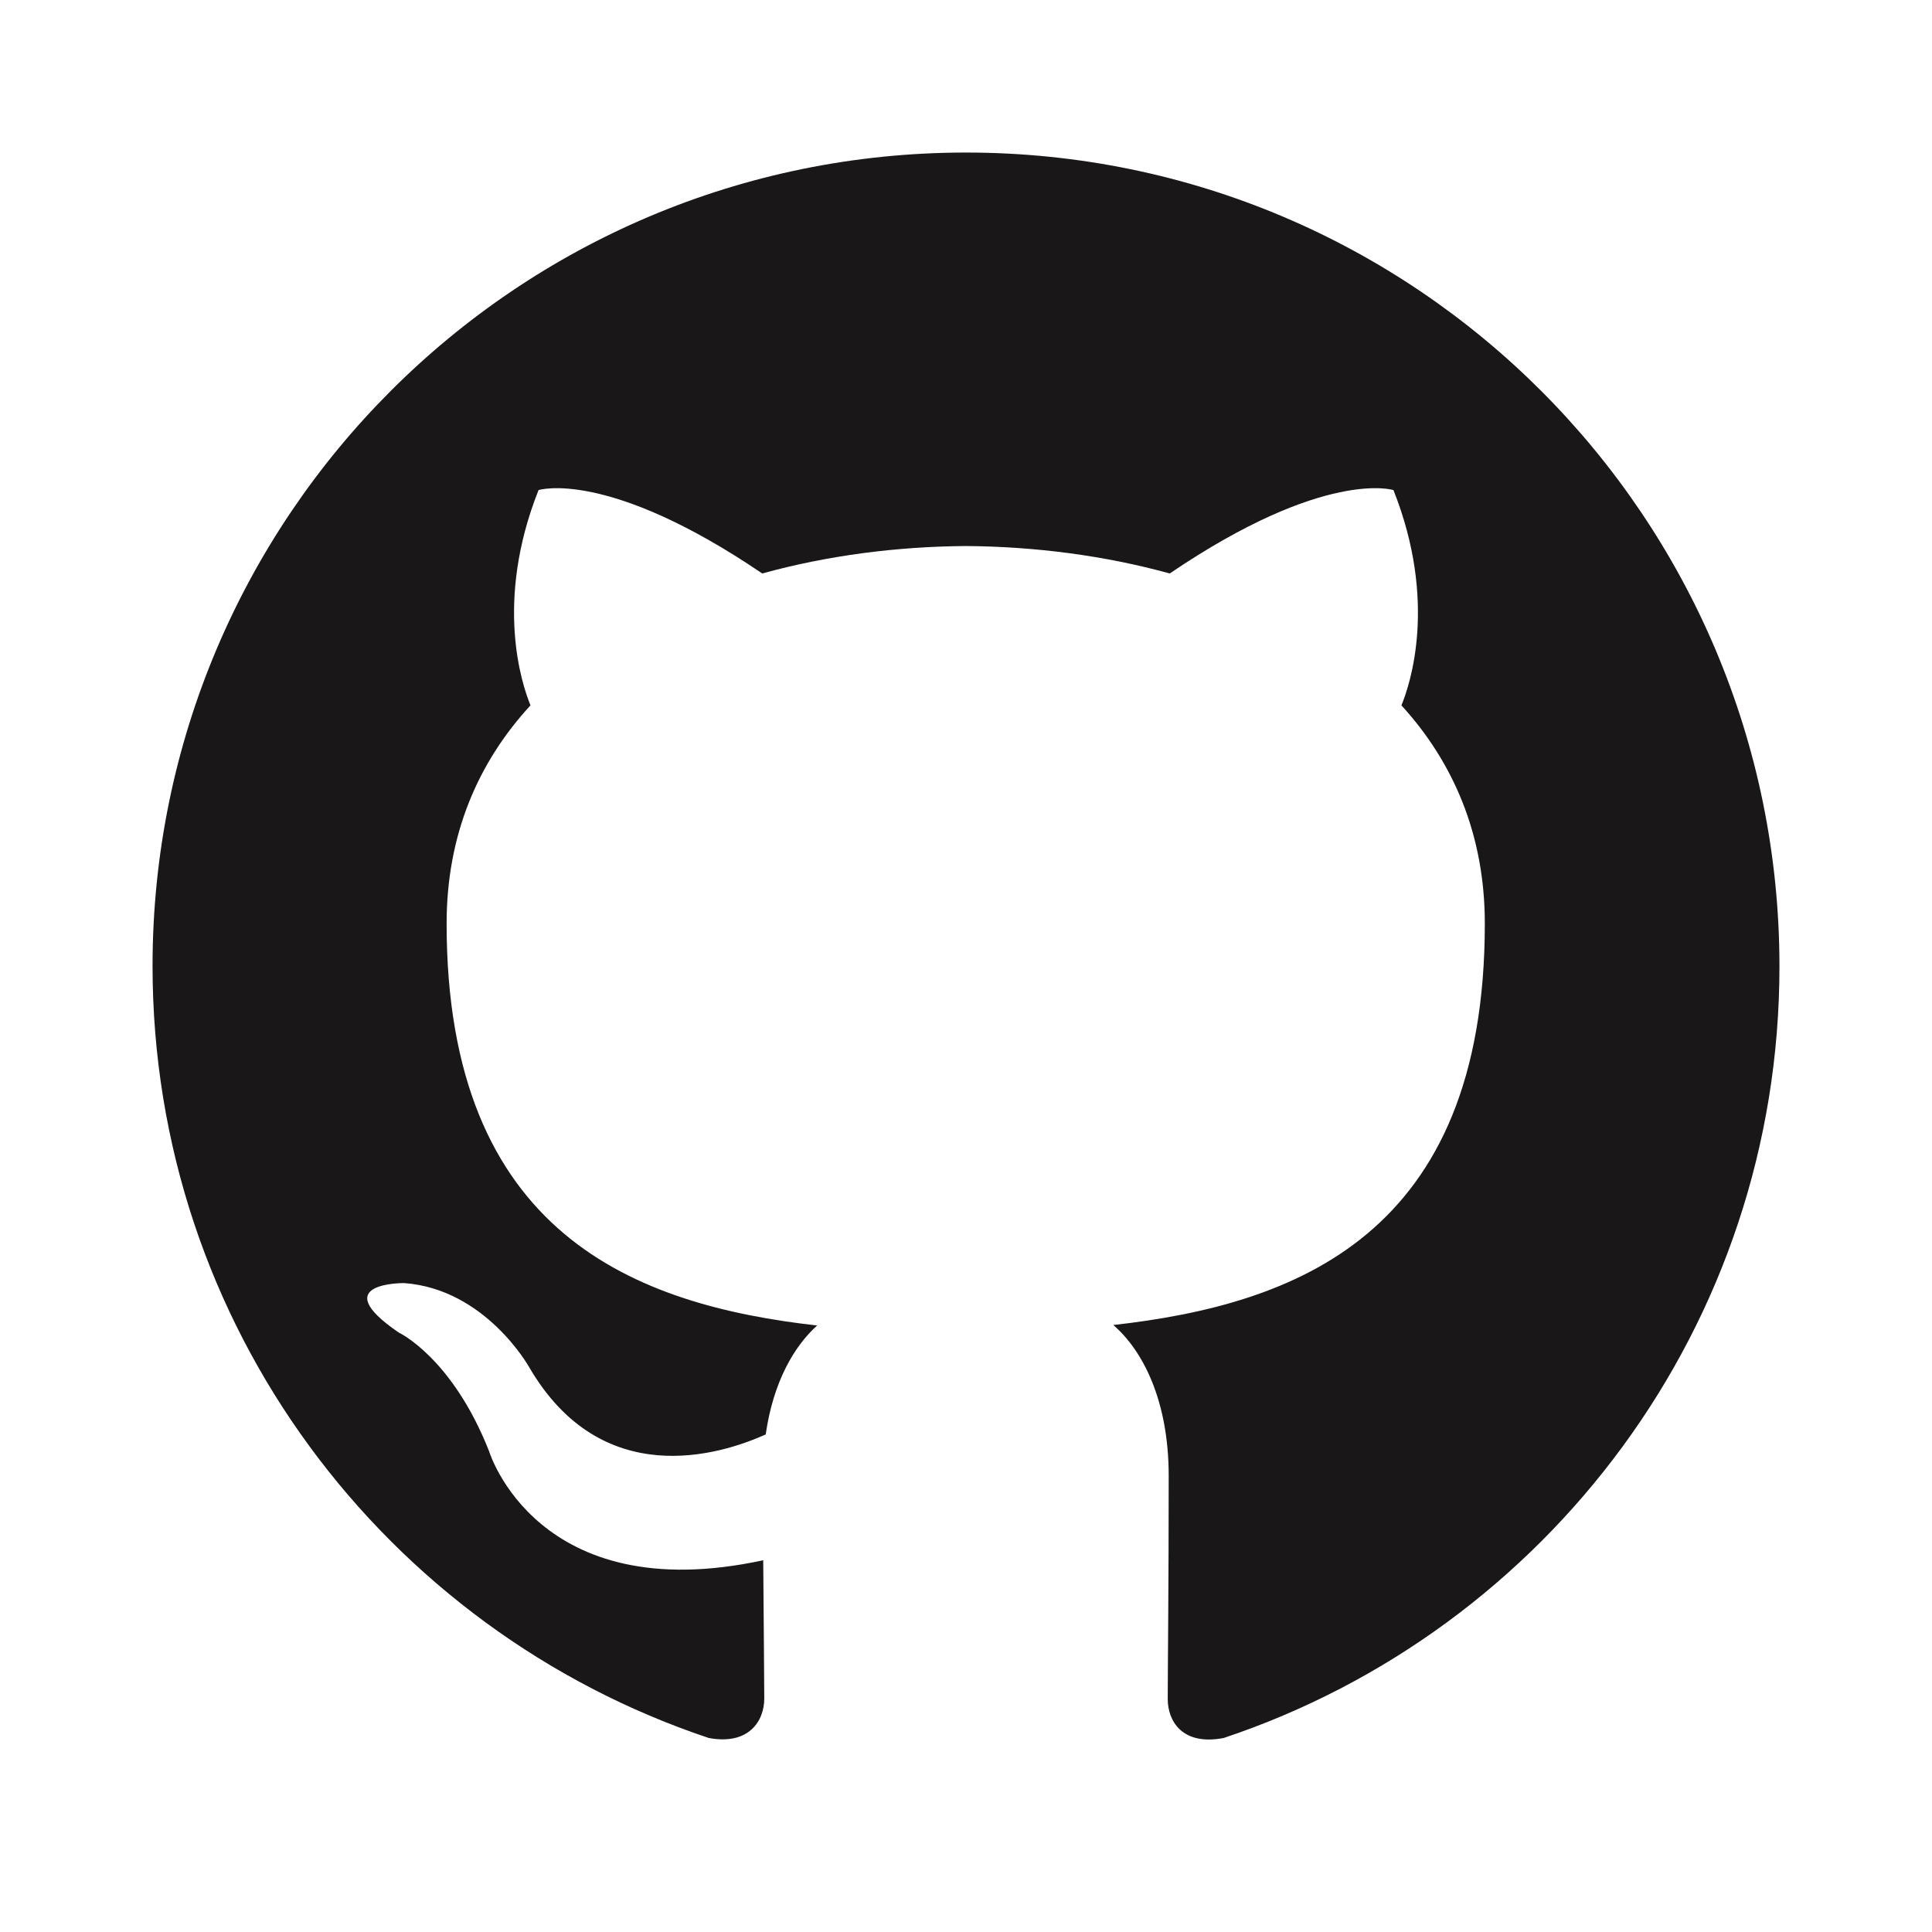
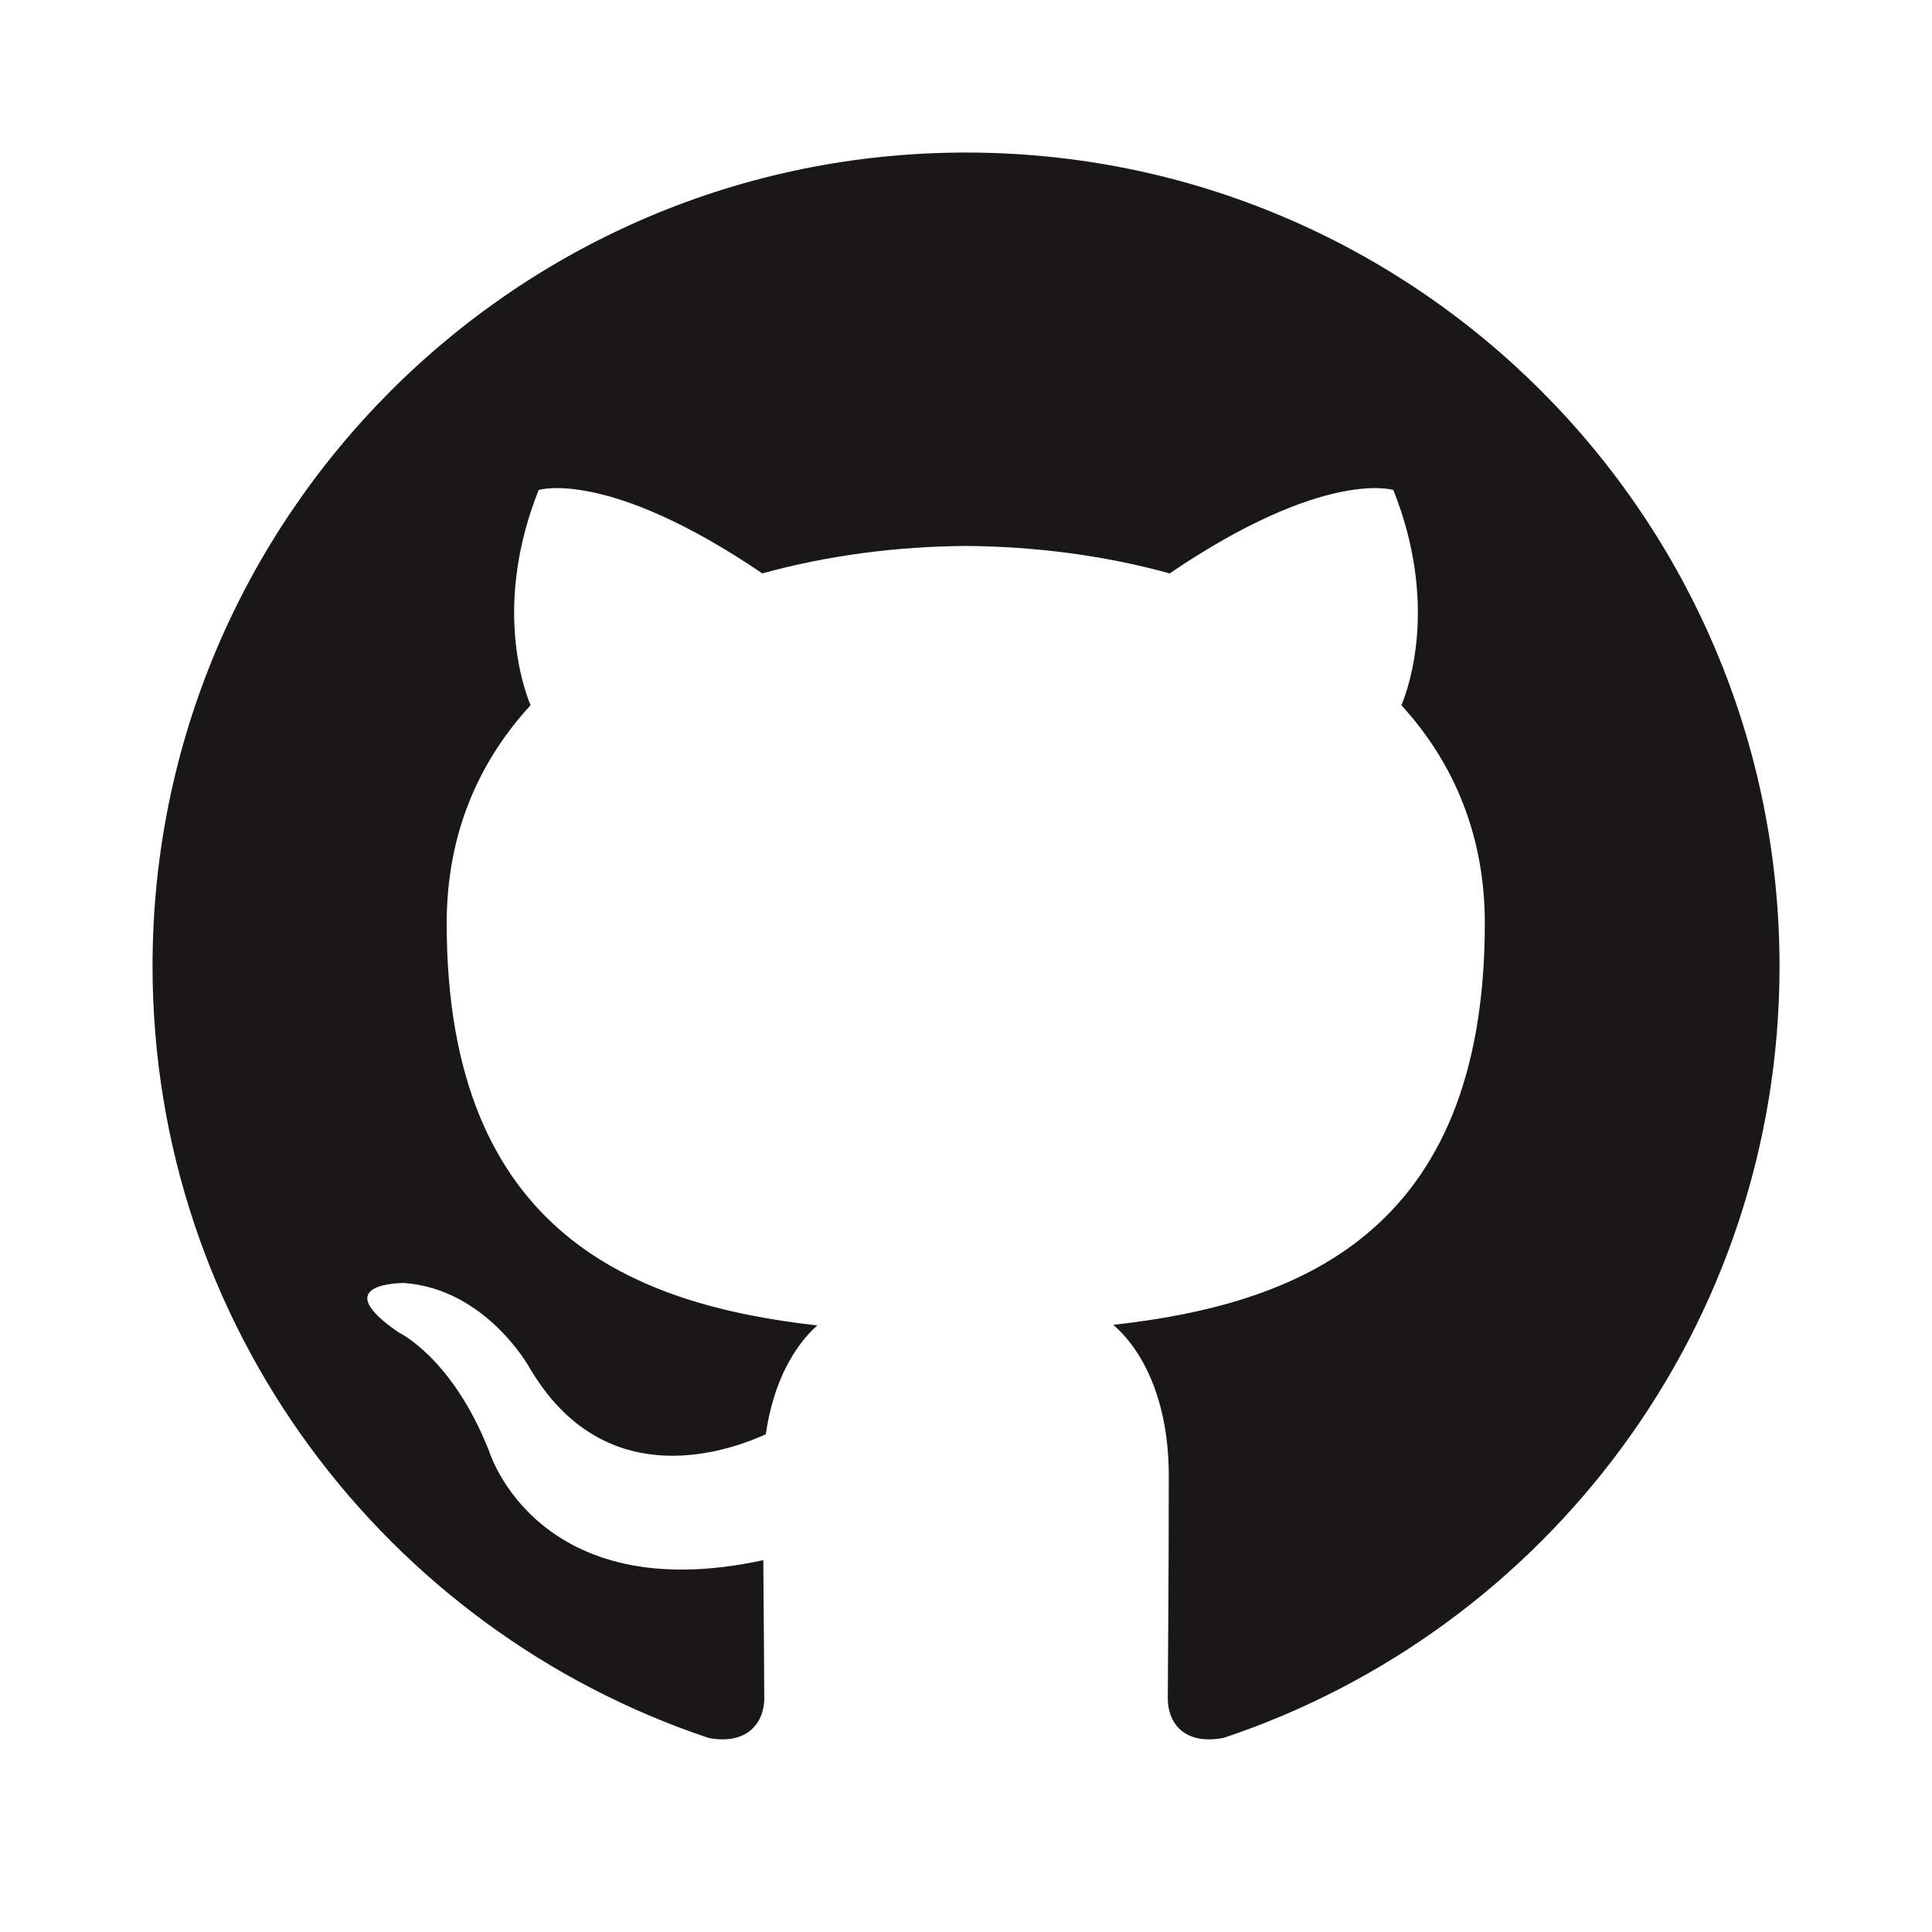
- <svg xmlns="http://www.w3.org/2000/svg" width="24" height="24" viewBox="0 0 24 24" fill="none">
-   <path fill-rule="evenodd" clip-rule="evenodd" d="M12 1.895C6.417 1.895 1.895 6.423 1.895 12C1.895 16.466 4.792 20.25 8.805 21.59C9.308 21.683 9.494 21.373 9.494 21.1C9.494 20.858 9.487 20.225 9.481 19.382C6.671 19.99 6.076 18.029 6.076 18.029C5.617 16.863 4.953 16.553 4.953 16.553C4.035 15.927 5.021 15.939 5.021 15.939C6.032 16.013 6.572 16.981 6.572 16.981C7.471 18.526 8.935 18.079 9.512 17.819C9.605 17.167 9.866 16.721 10.151 16.466C7.906 16.212 5.548 15.343 5.548 11.473C5.548 10.368 5.939 9.469 6.59 8.762C6.485 8.507 6.138 7.478 6.69 6.088C6.69 6.088 7.54 5.815 9.469 7.124C10.275 6.901 11.137 6.789 12 6.783C12.856 6.789 13.724 6.901 14.531 7.124C16.46 5.815 17.31 6.088 17.31 6.088C17.862 7.478 17.515 8.507 17.409 8.762C18.054 9.469 18.445 10.368 18.445 11.473C18.445 15.356 16.082 16.206 13.83 16.46C14.19 16.77 14.518 17.39 14.518 18.333C14.518 19.686 14.506 20.771 14.506 21.106C14.506 21.379 14.686 21.689 15.201 21.59C19.214 20.25 22.105 16.466 22.105 12.006C22.105 6.423 17.583 1.895 12 1.895Z" fill="#191717" />
+ <svg xmlns="http://www.w3.org/2000/svg" width="24" height="24" viewBox="0 0 24 24">
+   <path fill-rule="evenodd" clip-rule="evenodd" d="M12 1.895C6.417 1.895 1.895 6.423 1.895 12c0 4.466 2.897 8.25 6.91 9.59.503.093.689-.217.689-.49 0-.242-.006-.875-.012-1.719-2.81.608-3.405-1.352-3.405-1.352-.459-1.166-1.123-1.476-1.123-1.476-.918-.627.068-.615.068-.615 1.011.074 1.55 1.042 1.55 1.042.9 1.545 2.364 1.098 2.941.837.093-.651.354-1.097.639-1.352-2.245-.254-4.603-1.123-4.603-4.994 0-1.104.391-2.003 1.042-2.71-.105-.254-.452-1.284.1-2.674 0 0 .85-.273 2.779 1.036.806-.223 1.668-.335 2.53-.341.856.006 1.724.118 2.53.341 1.929-1.309 2.779-1.036 2.779-1.036.552 1.39.205 2.42.1 2.674.645.707 1.036 1.606 1.036 2.71 0 3.883-2.363 4.733-4.615 4.987.36.31.689.93.689 1.873 0 1.353-.012 2.438-.012 2.773 0 .273.18.583.695.484 4.014-1.34 6.904-5.125 6.904-9.584C22.105 6.423 17.583 1.895 12 1.895Z" fill="#191717" />
</svg>
